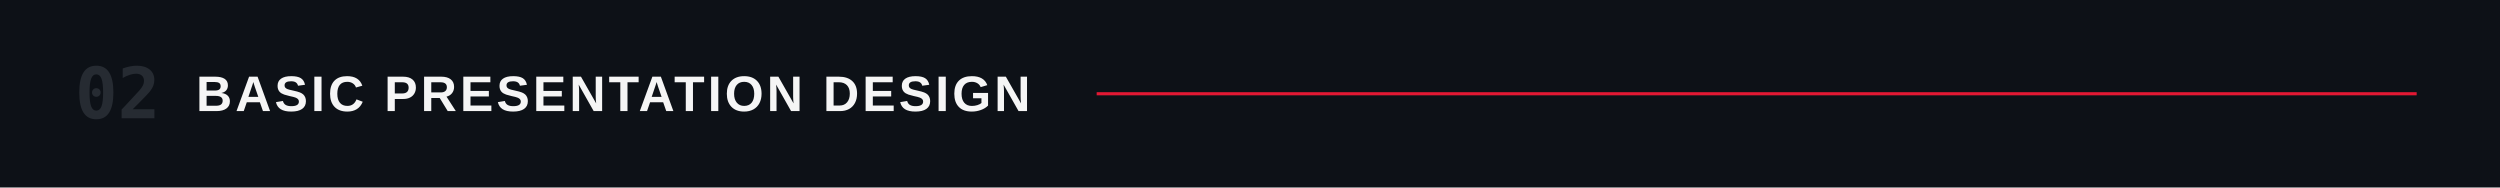
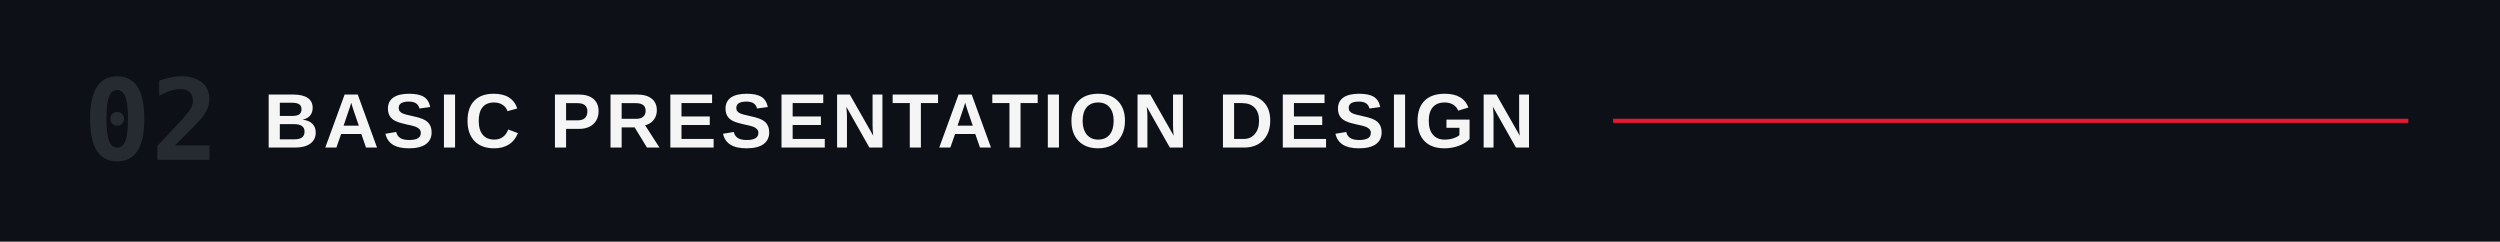
- <svg xmlns="http://www.w3.org/2000/svg" viewBox="0 0 1200 90" width="1200" height="90" role="img" aria-label="02 — Basic Presentation Design">
-   <rect x="0" y="0" width="1200" height="90" fill="#0d1117" />
-   <text x="36" y="45.0" font-family="ui-monospace,'Monaspace Neon','SF Mono',Menlo,Consolas,monospace" font-size="34" font-weight="600" fill="#262b32" dominant-baseline="central">02</text>
-   <text x="94.1" y="45.0" font-family="'Helvetica Neue Condensed','Helvetica Neue',Arial,sans-serif" font-size="24" font-weight="700" letter-spacing="1.5" fill="#F5F5F5" dominant-baseline="central">BASIC PRESENTATION DESIGN</text>
-   <line x1="526.4" y1="45.0" x2="1160" y2="45.0" stroke="#E21833" stroke-width="1.5" />
+ <svg xmlns="http://www.w3.org/2000/svg" viewBox="0 0 1200 116" width="1200" height="116" role="img" aria-label="02 — Basic Presentation Design">
+   <rect x="0" y="0" width="1200" height="116" fill="#0d1117" />
+   <text x="40" y="58.0" font-family="ui-monospace,'Monaspace Neon','SF Mono',Menlo,Consolas,monospace" font-size="54" font-weight="600" fill="#262b32" dominant-baseline="central">02</text>
+   <text x="126.5" y="58.0" font-family="'Helvetica Neue Condensed','Helvetica Neue',Arial,sans-serif" font-size="37" font-weight="700" letter-spacing="2" fill="#F5F5F5" dominant-baseline="central">BASIC PRESENTATION DESIGN</text>
+   <line x1="774.3" y1="58.0" x2="1156" y2="58.0" stroke="#E21833" stroke-width="2" />
</svg>
